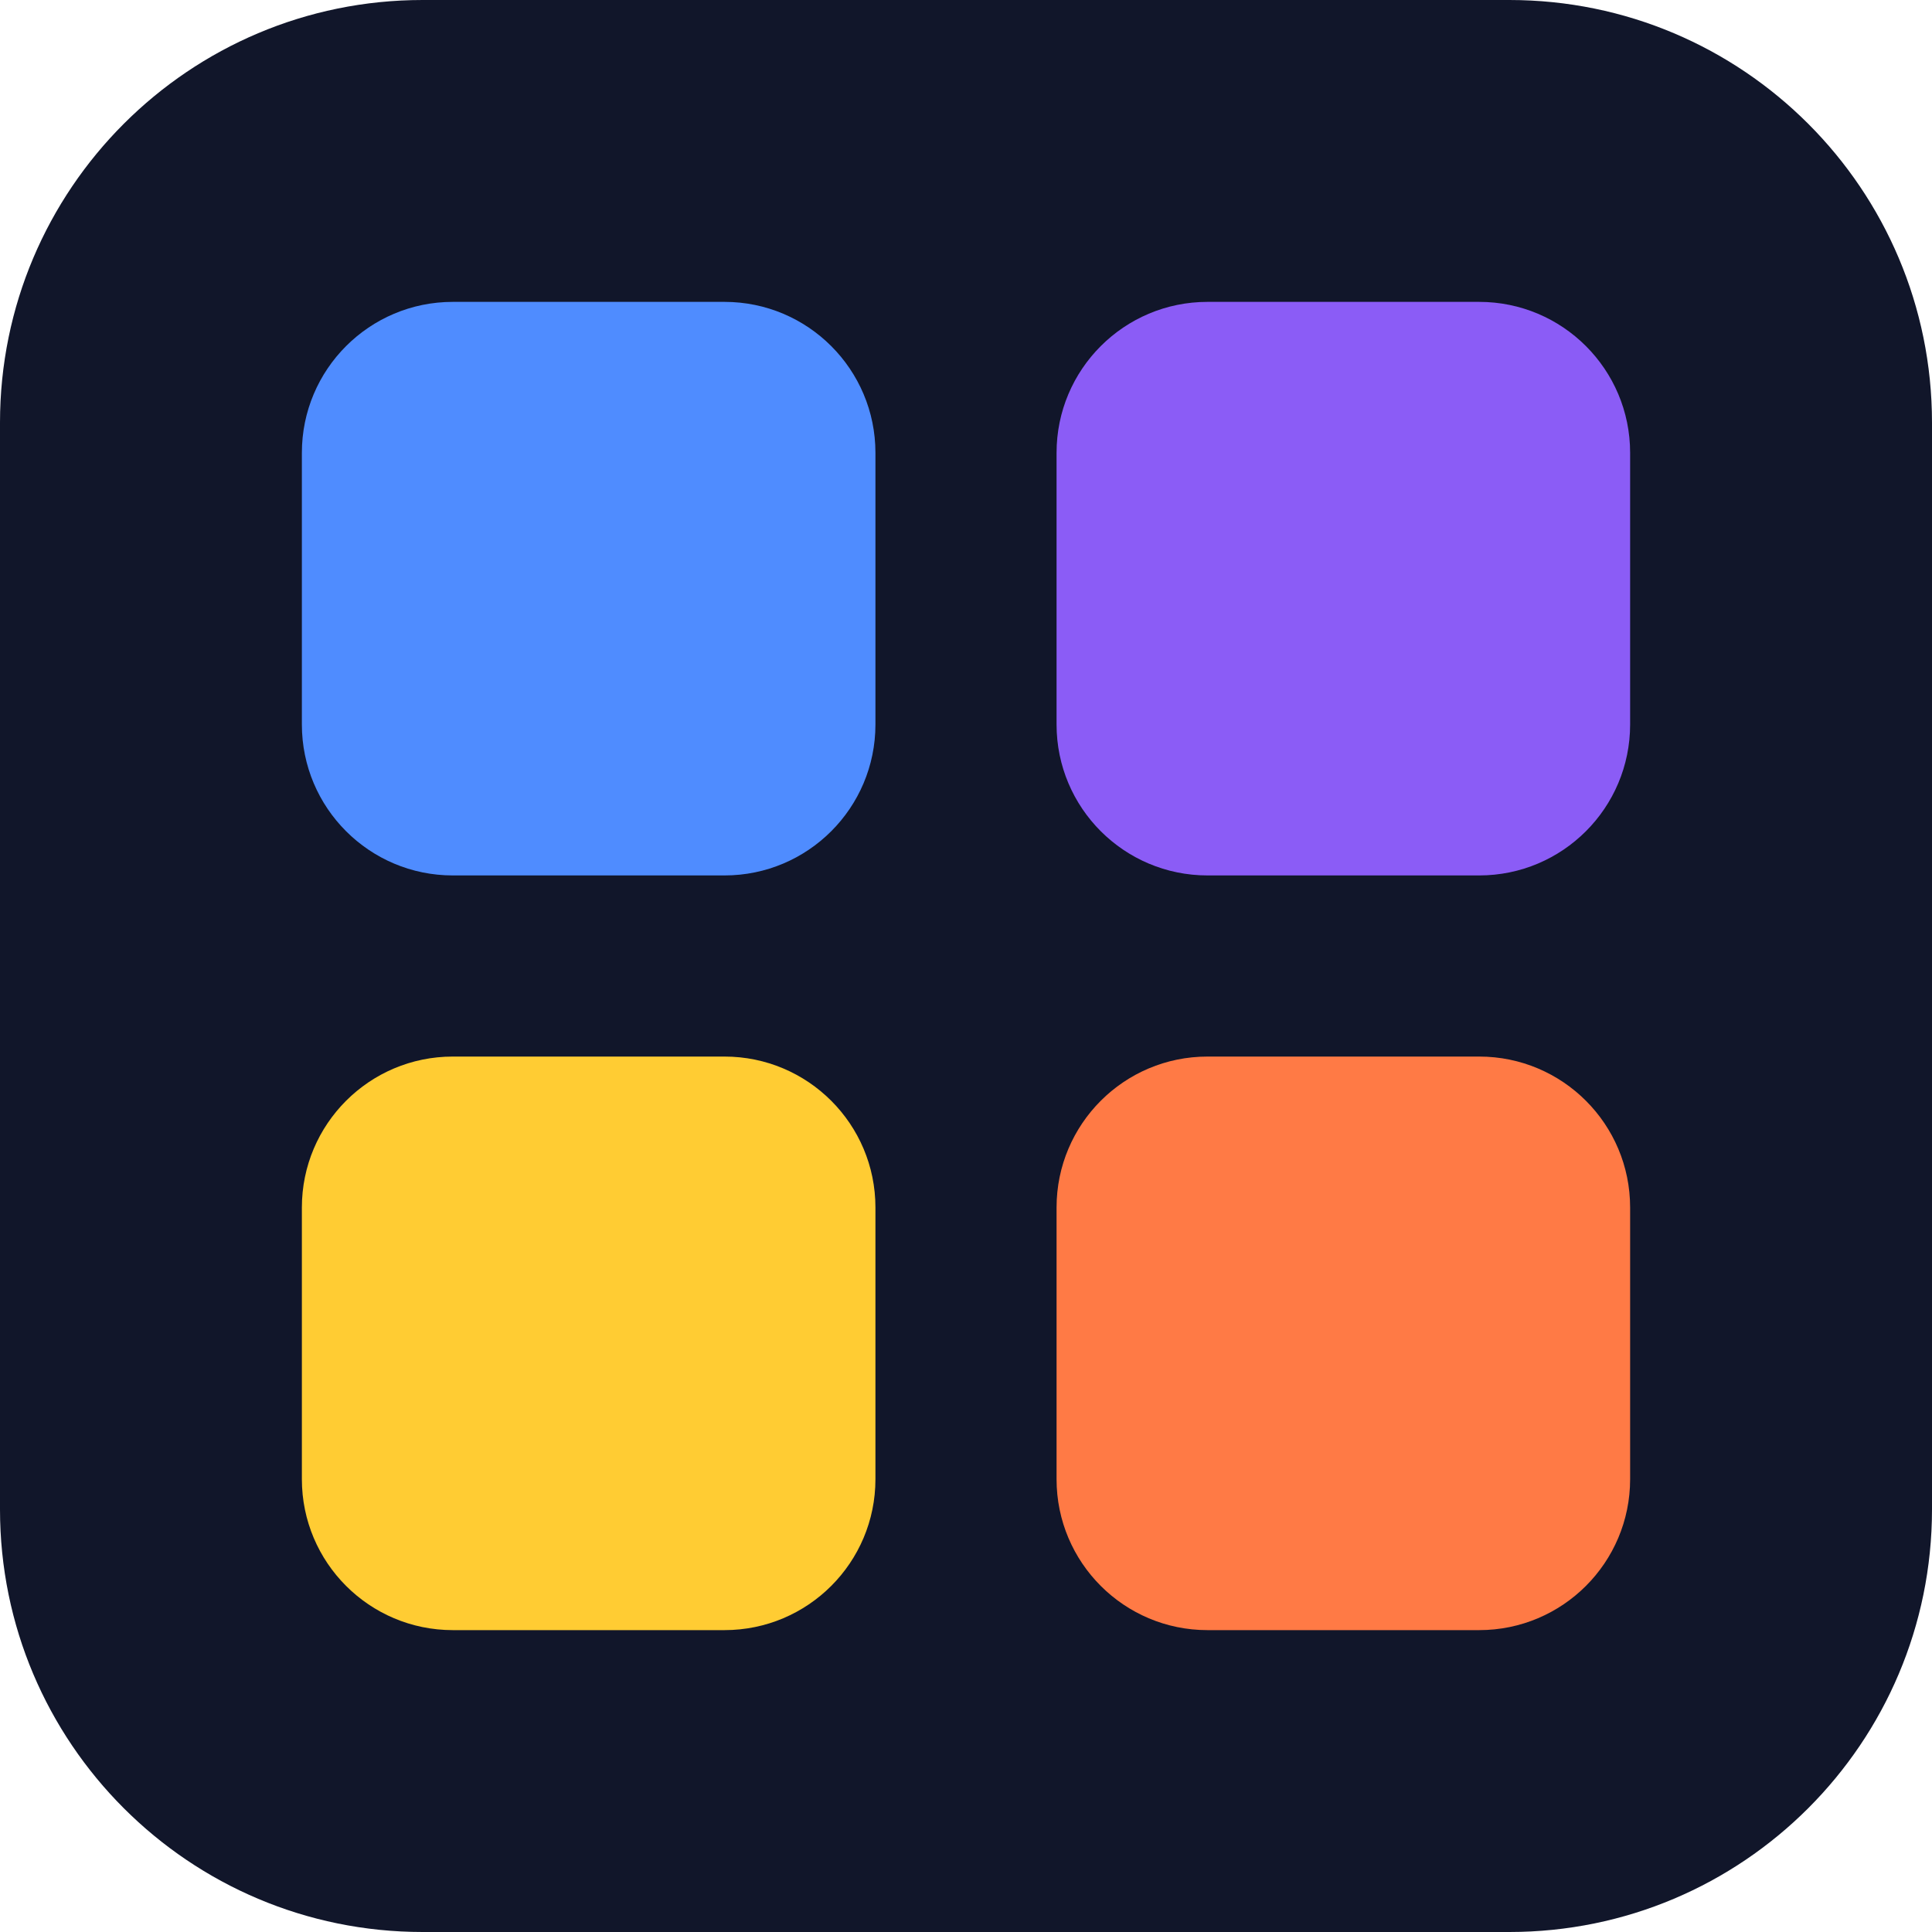
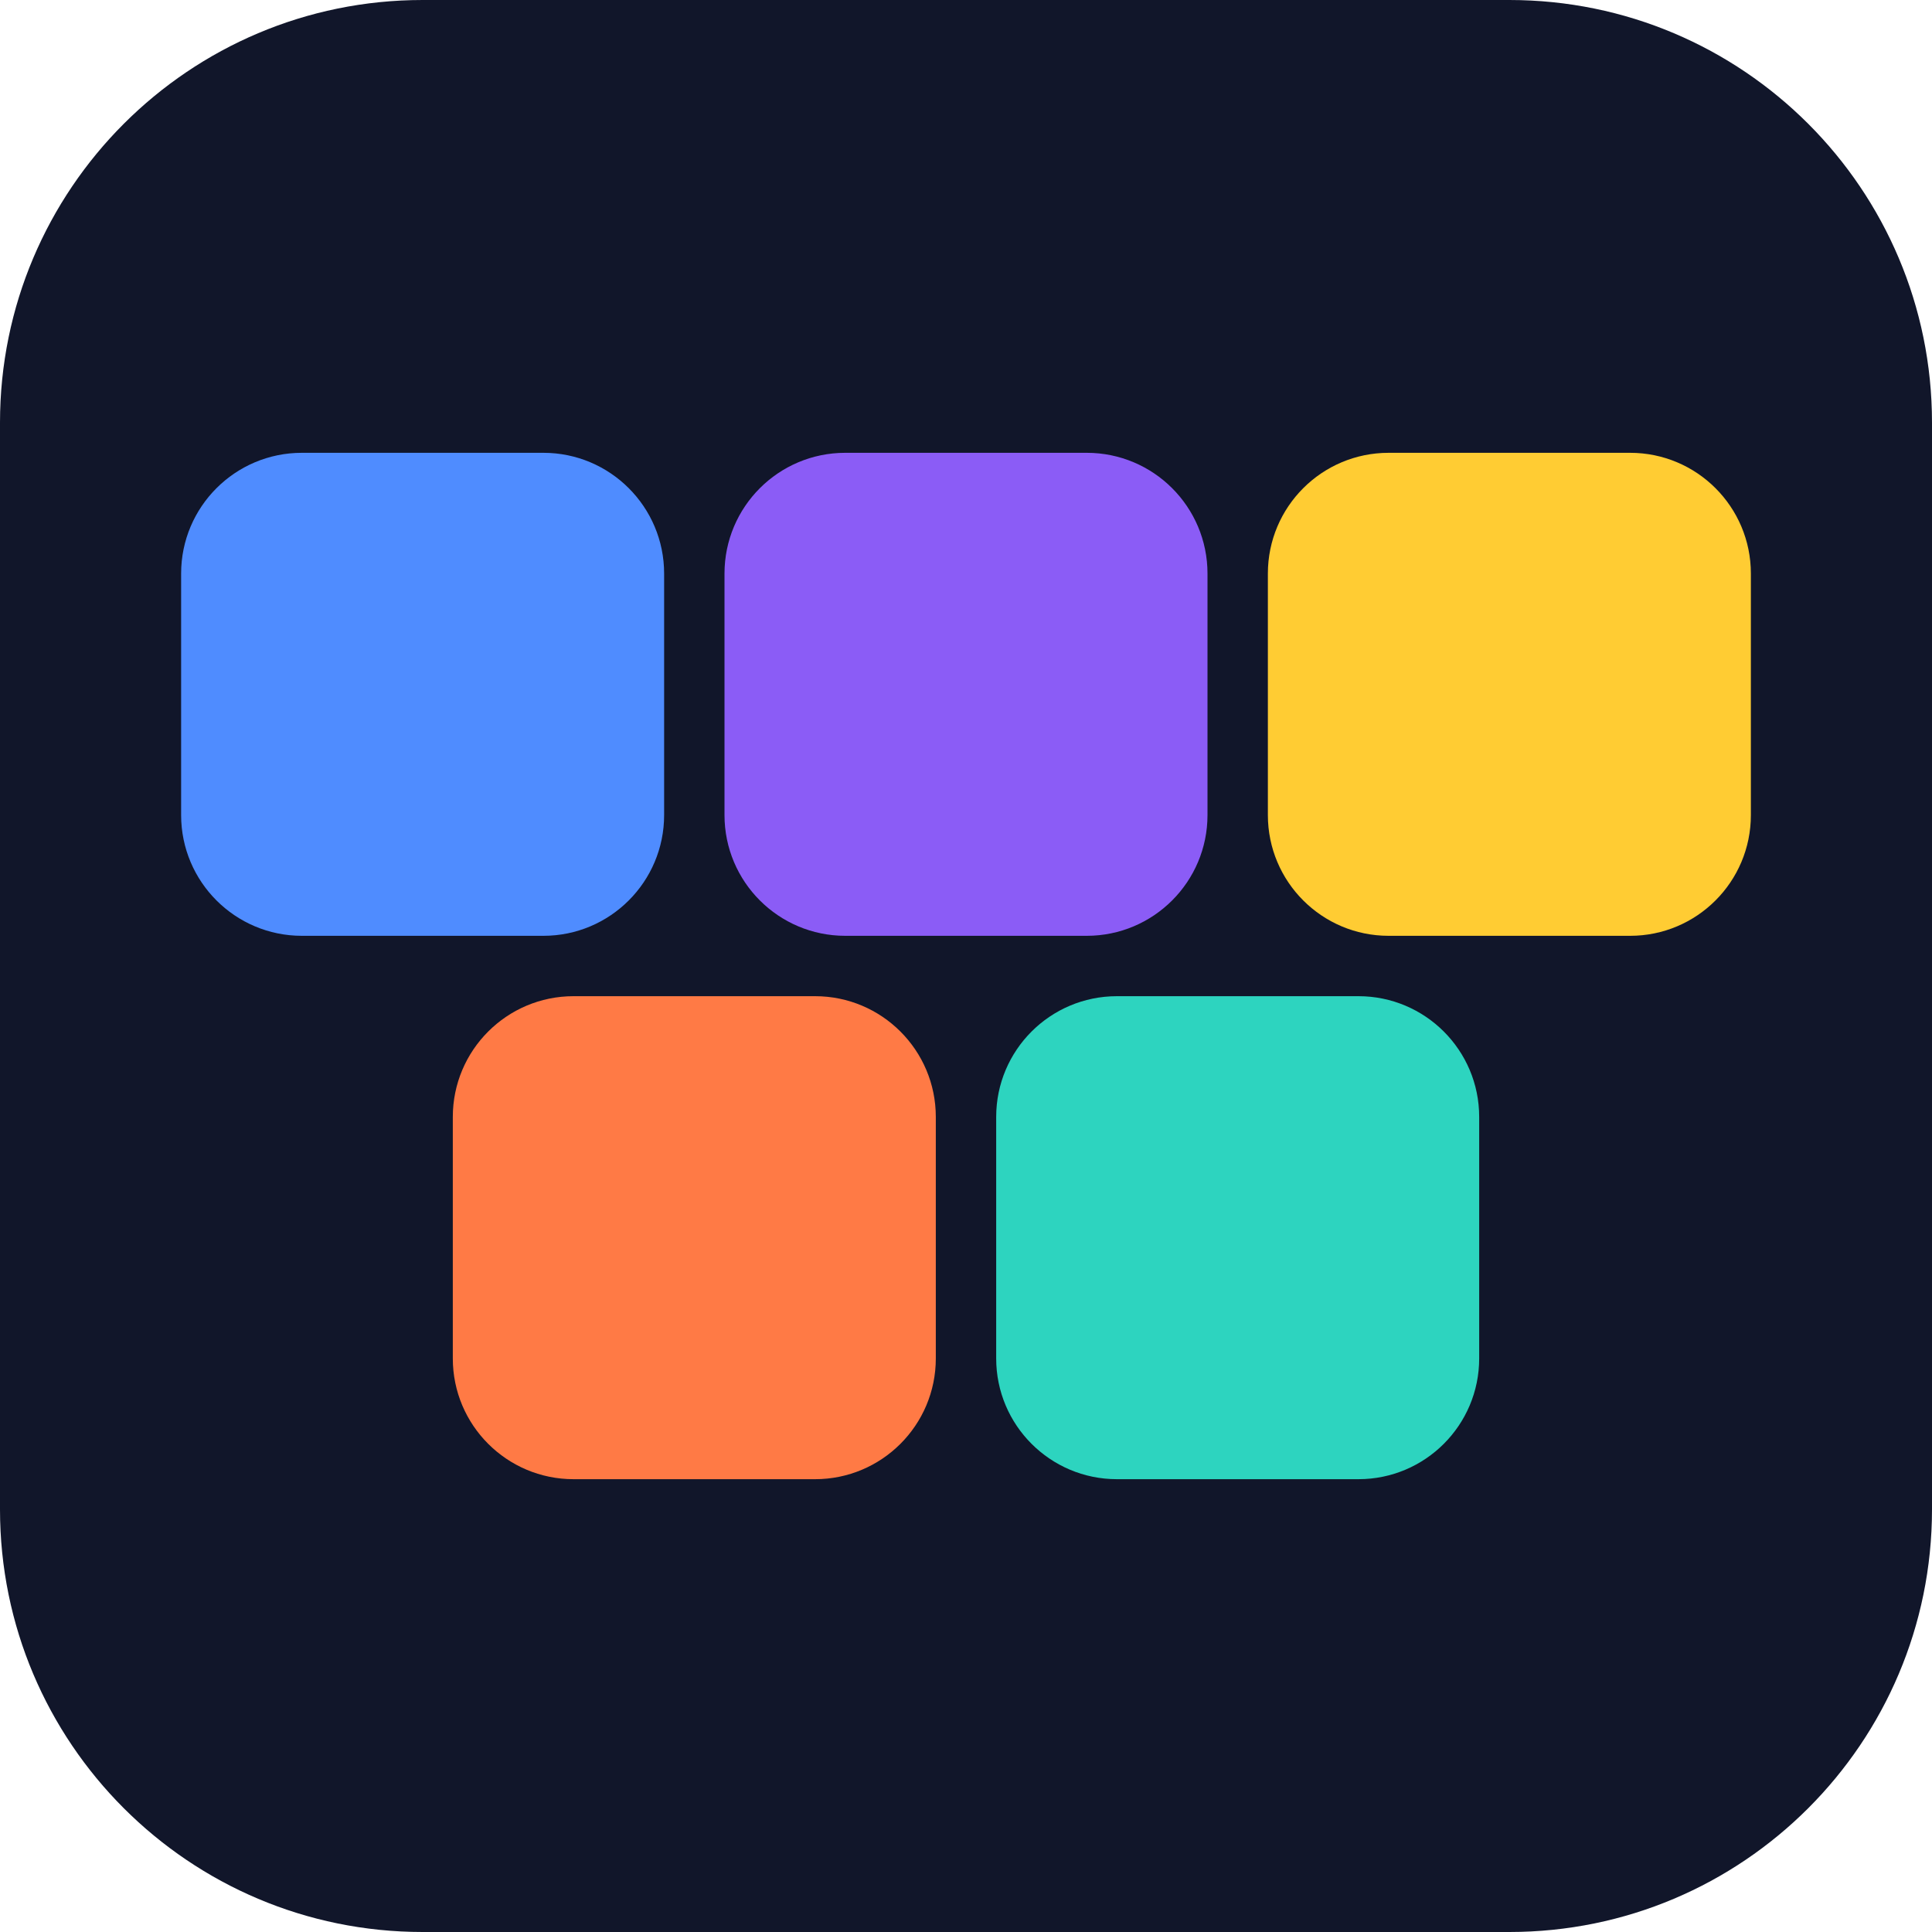
<svg xmlns="http://www.w3.org/2000/svg" width="256" height="256" viewBox="0 0 256 256">
  <rect width="256" height="256" rx="56" fill="#11162a" />
-   <rect x="40" y="40" width="76" height="76" rx="20" fill="#4f8cff" />
-   <rect x="140" y="40" width="76" height="76" rx="20" fill="#8b5cf6" />
-   <rect x="40" y="140" width="76" height="76" rx="20" fill="#ffcc33" />
-   <rect x="140" y="140" width="76" height="76" rx="20" fill="#ff7a45" />
+   <rect x="24" y="60" width="64" height="64" rx="16" fill="#4f8cff" />
+   <rect x="96" y="60" width="64" height="64" rx="16" fill="#8b5cf6" />
+   <rect x="168" y="60" width="64" height="64" rx="16" fill="#ffcc33" />
+   <rect x="60" y="132" width="64" height="64" rx="16" fill="#ff7a45" />
+   <rect x="132" y="132" width="64" height="64" rx="16" fill="#2dd4bf" />
</svg>
